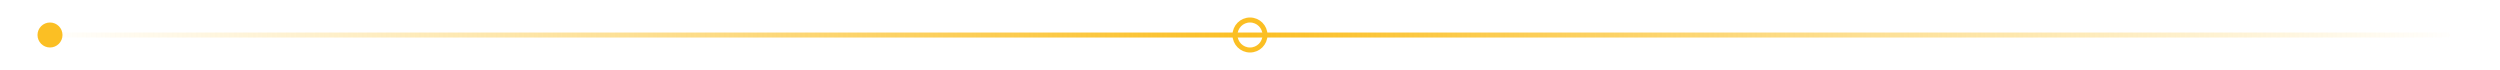
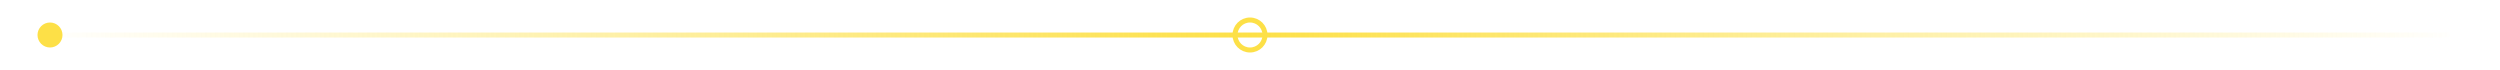
<svg xmlns="http://www.w3.org/2000/svg" width="1000" height="28" viewBox="0 0 1000 28" role="presentation">
  <defs>
    <linearGradient id="l" x1="0" x2="1">
-       <stop offset="0" stop-color="#fbbf24" stop-opacity="0" />
-       <stop offset=".5" stop-color="#fbbf24" />
-       <stop offset="1" stop-color="#fbbf24" stop-opacity="0" />
+       <stop offset="0" stop-color="#fde047" stop-opacity="0" />
+       <stop offset=".5" stop-color="#fde047" />
+       <stop offset="1" stop-color="#fde047" stop-opacity="0" />
    </linearGradient>
  </defs>
  <rect x="20" y="13" width="960" height="2" rx="1" fill="url(#l)" />
-   <circle cx="20" cy="14" r="5" fill="#fbbf24">
+   <circle cx="20" cy="14" r="5" fill="#fde047">
    <animate attributeName="cx" values="20;980;20" dur="7s" repeatCount="indefinite" />
    <animate attributeName="opacity" values=".2;1;.2" dur="7s" repeatCount="indefinite" />
  </circle>
-   <circle cx="500" cy="14" r="6" fill="none" stroke="#fbbf24" stroke-width="2">
+   <circle cx="500" cy="14" r="6" fill="none" stroke="#fde047" stroke-width="2">
    <animate attributeName="r" values="4;9;4" dur="2.5s" repeatCount="indefinite" />
  </circle>
</svg>
